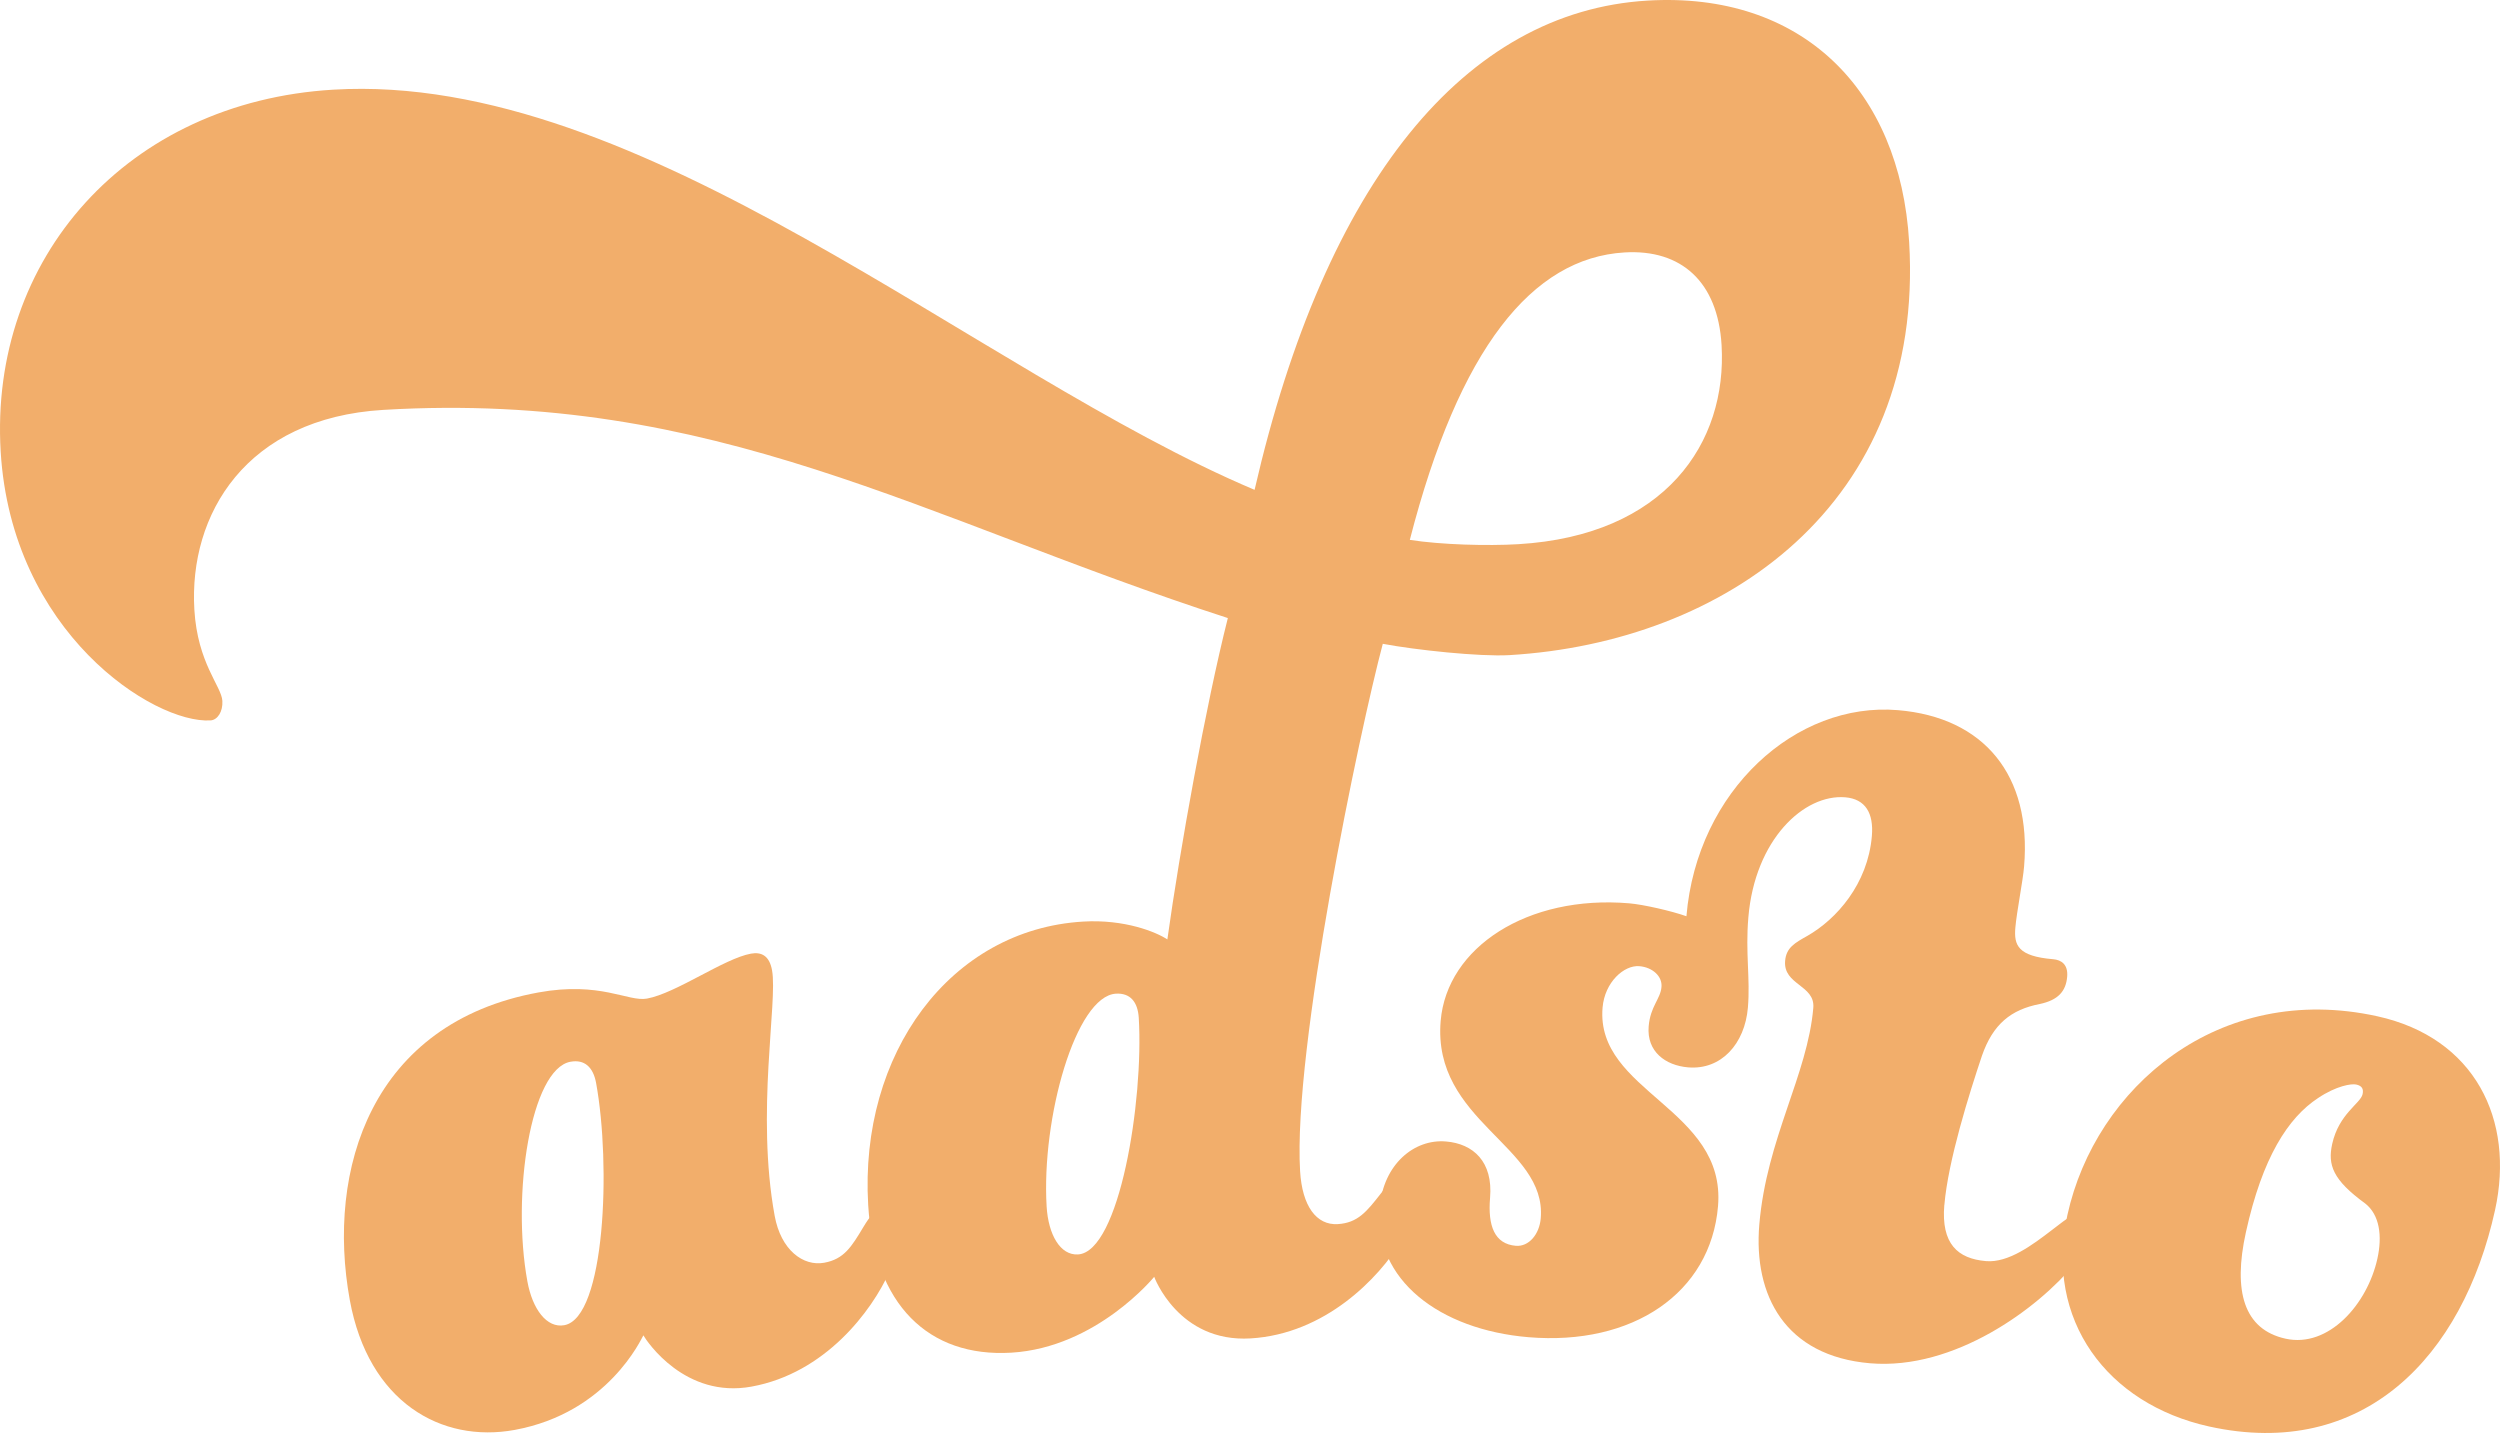
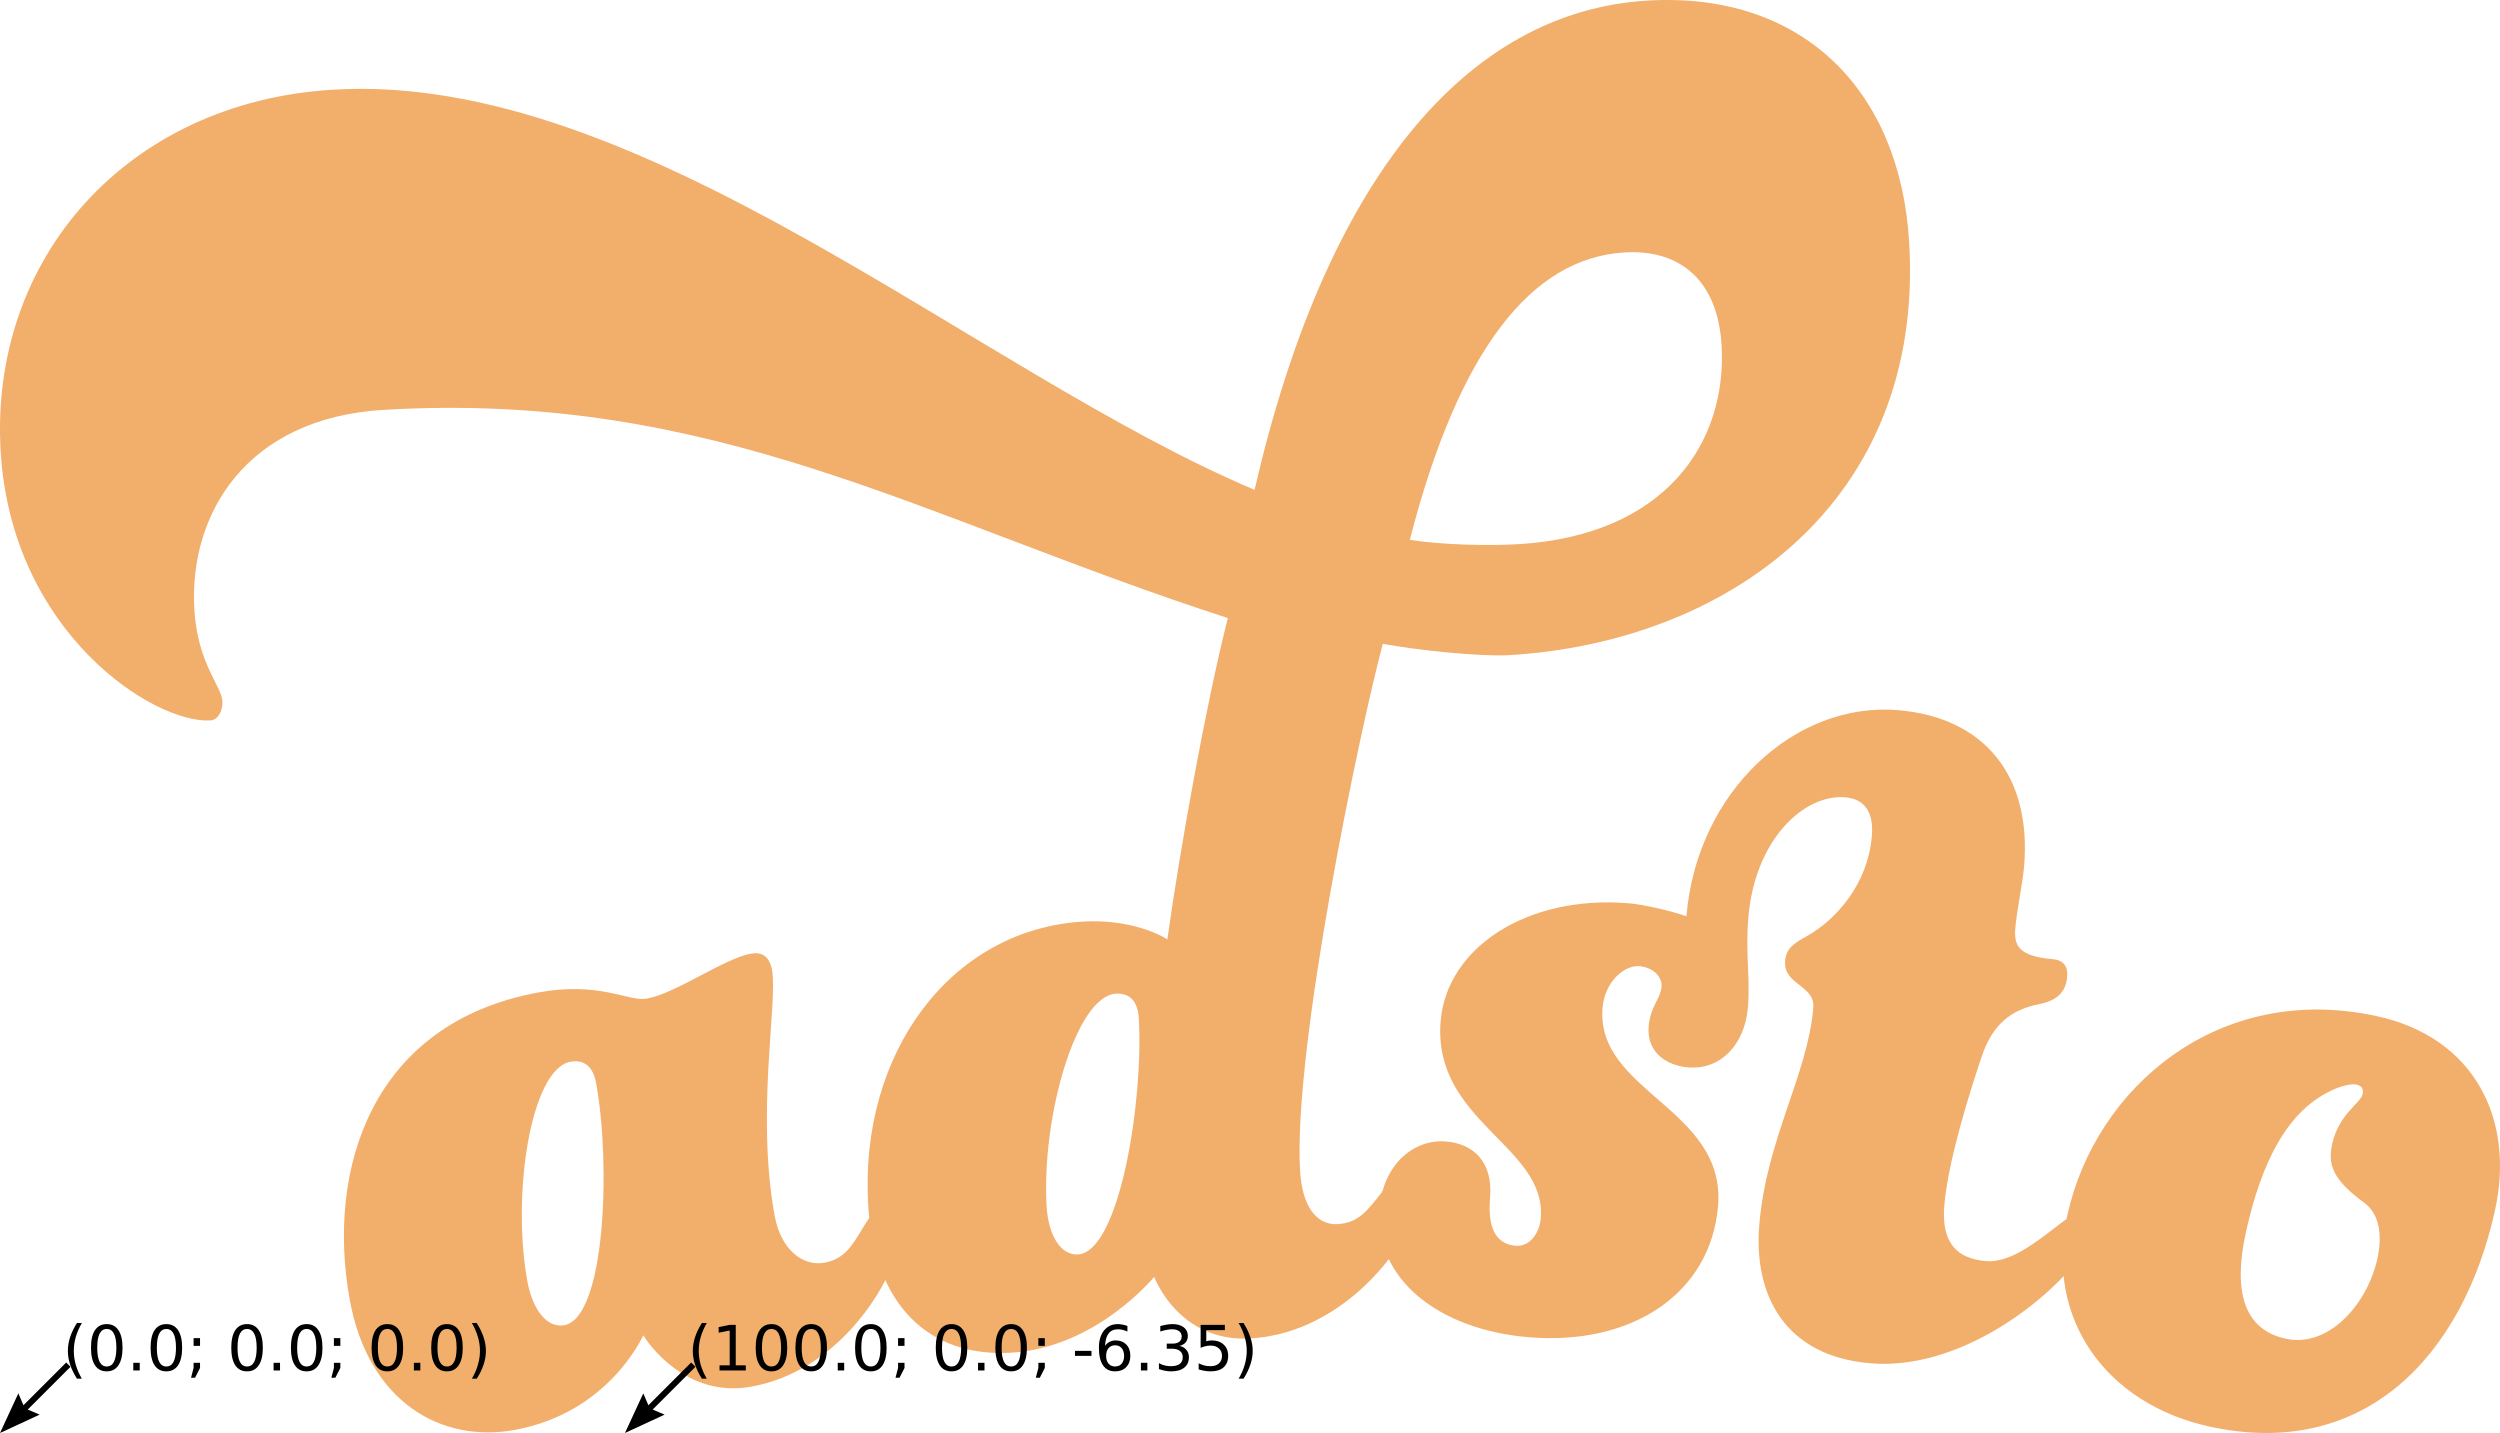
<svg xmlns="http://www.w3.org/2000/svg" id="a" data-name="Layer 2" viewBox="0 0 400.035 229.299" version="1.1" width="400.035" height="229.299">
  <defs id="defs826">
    <style id="style824">
      .c {
        fill: #f2ae6b;
        stroke-width: 0px;
      }
    </style>
    <marker id="CheckToolsAndOPMarker" orient="auto" refX="-4" refY="-1.687" style="overflow:visible">
      <path d="m 4.589,-1.687 v 0 L 9.178,0 c -0.733,-0.996 -0.729,-2.359 0,-3.375" style="fill:#000044;fill-rule:evenodd;stroke:none" id="path1307" />
    </marker>
    <marker id="DrawCurveMarker" orient="auto" refX="-4" refY="-1.687" style="overflow:visible">
      <path d="m 4.589,-1.687 v 0 L 9.178,0 c -0.733,-0.996 -0.729,-2.359 0,-3.375" style="fill:#000044;fill-rule:evenodd;stroke:none" id="path1310" />
    </marker>
    <marker id="DrawCurveMarker_r" orient="auto" refX="4" refY="-1.687" style="overflow:visible">
      <path d="m -4.589,-1.687 v 0 L -9.178,0 c 0.733,-0.996 0.729,-2.359 0,-3.375" style="fill:#000044;fill-rule:evenodd;stroke:none" id="path1313" />
    </marker>
    <marker id="InOutPathMarker" orient="auto" refX="-4" refY="-1.687" style="overflow:visible">
      <path d="m 4.589,-1.687 v 0 L 9.178,0 c -0.733,-0.996 -0.729,-2.359 0,-3.375" style="fill:#0072a7;fill-rule:evenodd;stroke:none" id="path1316" />
    </marker>
  </defs>
-   <g id="layer1" style="display:inline" transform="translate(-92.26204,-9.586818)">
+   <g id="layer1" style="display:inline" transform="translate(-92.262,-9.58682)">
    <g id="b" data-name="toad3" transform="translate(-0.389971,-0.772997)">
      <g id="g844" transform="matrix(0.927912,0,0,0.927912,23.6951,10.3619)">
        <path class="c" d="m 203.93,239.11 c -11.47,2.1 -18.06,-7.77 -18.67,-8.84 -0.32,0.53 -6.09,13.36 -22.19,16.31 -12.68,2.32 -25.22,-4.82 -28.43,-22.37 -4.12,-22.57 3.75,-47.81 32.53,-53.07 10.67,-1.95 15.49,1.65 18.71,1.06 5.03,-0.92 13.3,-6.91 17.93,-7.75 1.81,-0.33 3.19,0.36 3.64,2.87 1,5.47 -2.8,24.54 0.45,42.33 1.08,5.93 4.93,8.76 8.55,8.1 3.42,-0.62 4.7,-2.74 6.77,-6.19 1.12,-1.85 1.8,-2.68 3.01,-2.91 1.81,-0.33 3.15,1.31 3.4,2.68 0.46,2.51 -0.42,4.55 -1.89,7.88 -3.1,6.93 -11.14,17.59 -23.82,19.9 z m -31.24,-56.02 c -6.84,1.25 -10.18,22.83 -7.43,37.88 0.87,4.79 3.35,8.11 6.37,7.55 7.05,-1.29 8.06,-27.63 5.48,-41.76 -0.5,-2.74 -2,-4.11 -4.41,-3.67 v 0 z" id="path832" />
        <path class="c" d="m 298.51,201.96 c 0.36,6.02 2.81,9.35 6.49,9.13 3.47,-0.21 5,-2.16 7.47,-5.32 1.33,-1.71 2.11,-2.45 3.33,-2.52 1.84,-0.11 2.97,1.68 3.05,3.07 0.15,2.54 -0.96,4.47 -2.83,7.6 -3.92,6.5 -13.18,16.11 -26.05,16.88 -12.46,0.74 -16.62,-10.62 -16.62,-10.62 0,0 -9.93,12.2 -24.64,13.08 -14.3,0.85 -23.66,-8.34 -24.68,-25.46 -1.56,-26.14 14.18,-47.52 37.06,-48.88 7.15,-0.43 12.61,1.8 14.53,3.08 2.15,-15.45 6.61,-40.33 10.43,-55.42 -52.67,-17.06 -88.44,-39.31 -145.63,-35.9 -23.69,1.41 -33.57,18.02 -32.59,34.45 0.55,9.25 4.68,13.19 4.83,15.73 0.11,1.85 -0.83,3.3 -2.05,3.37 -9.8,0.58 -34.31,-15.14 -36.18,-46.37 -1.99,-33.32 21.82,-60.28 57.36,-62.4 53.31,-3.18 110.72,48.66 158.87,69.01 12.23,-53.19 36.31,-82.49 67.76,-84.37 26.55,-1.58 43.55,15.28 45.12,41.66 2.7,45.35 -31.96,69.01 -68.93,71.21 -5.11,0.3 -16.25,-0.89 -21.84,-1.95 -4.02,15.1 -15.51,69.88 -14.26,90.94 z m -31.75,-30.61 c -6.94,0.41 -12.87,21.43 -11.96,36.7 0.29,4.86 2.35,8.45 5.41,8.27 7.15,-0.43 11.34,-26.45 10.48,-40.79 -0.17,-2.78 -1.49,-4.32 -3.94,-4.18 z M 317.44,93.1 c 5.38,0.84 13.39,1.06 18.7,0.74 25.33,-1.51 36.06,-17.47 35.05,-34.36 -0.65,-10.87 -6.93,-16.54 -16.74,-15.95 -15.93,0.95 -28.53,16.56 -37.02,49.57 v 0 z" id="path834" />
        <path class="c" d="m 409.6,207.79 c -0.56,6.7 2.3,9.26 7.19,9.68 3.87,0.33 8.04,-2.81 11.33,-5.33 1.97,-1.46 3.31,-2.75 4.54,-2.64 1.63,0.14 2.53,1.61 2.42,2.99 -0.12,1.39 -1.09,3.17 -2.91,5.34 -6.41,7.83 -20.86,18.48 -35.34,17.26 -14.68,-1.24 -20.17,-11.7 -19.13,-23.94 1.25,-14.78 8.33,-25.81 9.31,-37.36 0.33,-3.93 -5.21,-3.93 -4.86,-8.09 0.19,-2.31 1.7,-3.11 3.86,-4.33 4.96,-2.84 10.4,-8.89 11.1,-17.21 0.33,-3.93 -1.11,-6.37 -4.57,-6.67 -7.14,-0.6 -15.6,7.29 -16.73,20.69 -0.53,6.24 0.35,10.5 -0.08,15.58 -0.53,6.24 -4.6,10.78 -10.31,10.3 -3.88,-0.33 -7.17,-2.7 -6.8,-7.08 0.29,-3.46 2.04,-4.71 2.21,-6.79 0.16,-1.85 -1.56,-3.39 -3.81,-3.58 -2.65,-0.22 -5.98,2.75 -6.35,7.14 -1.23,14.55 21.33,17.38 19.91,34.24 -1.26,15.01 -14.76,24.11 -32.71,22.6 -15.29,-1.29 -26.68,-9.92 -25.63,-22.39 0.62,-7.39 5.92,-11.83 11.43,-11.36 4.69,0.39 8.13,3.47 7.6,9.71 -0.41,4.85 0.77,7.97 4.44,8.28 2.24,0.19 4.07,-1.98 4.3,-4.75 1.05,-12.47 -18.72,-16.69 -17.26,-34.02 1.07,-12.7 14.98,-21.77 32.51,-20.29 2.45,0.21 7.28,1.31 9.87,2.23 1.83,-21.71 18.93,-37.02 36.47,-35.54 14.88,1.25 23.08,11.25 21.76,26.95 -0.21,2.54 -1.27,7.8 -1.51,10.57 -0.25,3 0.41,4.92 6.52,5.43 1.43,0.12 2.59,0.92 2.42,3 -0.21,2.54 -1.57,4.05 -4.71,4.72 -5.01,0.97 -8.1,3.5 -9.99,8.93 -2.2,6.56 -5.84,18.12 -6.48,25.74 h -0.01 z" id="path836" />
        <path class="c" d="m 504.57,208.68 c -5.59,25.35 -22.72,43.17 -49.3,37.31 -17.58,-3.88 -28.43,-18.37 -24.44,-36.48 4.84,-21.95 26.07,-40.29 53.45,-34.26 16.79,3.7 23.73,17.81 20.29,33.43 z m -22.38,-1.14 c -5.6,-4.08 -6.5,-6.65 -5.7,-10.27 1.15,-5.21 4.89,-6.99 5.24,-8.58 0.2,-0.91 -0.1,-1.45 -1.1,-1.67 -0.8,-0.18 -3.4,0.2 -6.59,2.34 -5.14,3.38 -9.59,10.23 -12.43,23.13 -2.25,10.19 -0.35,16.78 6.85,18.36 7.39,1.63 14.09,-5.91 15.83,-13.83 0.85,-3.85 0.4,-7.51 -2.1,-9.48 z" id="path838" />
      </g>
    </g>
    <g gcodetools="Gcodetools tool definition" transform="translate(112.548,272.6929)" id="g1029">
      <path gcodetools="Gcodetools tool background" style="fill-opacity:0.5;stroke:#444444" d="M -20,-20 H 380 V 155 H -20 Z" id="path947" />
      <g gcodetools="Gcodetools tool parameter" id="g957">
        <text x="0" y="0" style="font-style:normal;font-variant:normal;font-weight:normal;font-stretch:normal;font-size:20px;font-family:'DejaVu Sans';fill:#000000;fill-opacity:1;stroke:none" gcodetools="Gcodetools tool definition field name" xml:space="preserve" id="text951">
          <tspan x="0" y="0" id="tspan949">name</tspan>
        </text>
        <text x="150" y="0" style="font-style:normal;font-variant:normal;font-weight:normal;font-stretch:normal;font-size:20px;font-family:'DejaVu Sans';fill:#000000;fill-opacity:1;stroke:none" gcodetools="Gcodetools tool definition field value" xml:space="preserve" id="text955">
          <tspan x="150" y="0" id="tspan953">Cylindrical cutter</tspan>
        </text>
      </g>
      <g gcodetools="Gcodetools tool parameter" id="g967">
        <text x="0" y="20" style="font-style:normal;font-variant:normal;font-weight:normal;font-stretch:normal;font-size:10px;font-family:'DejaVu Sans';fill:#000000;fill-opacity:1;stroke:none" gcodetools="Gcodetools tool definition field name" xml:space="preserve" id="text961">
          <tspan x="0" y="20" id="tspan959">id</tspan>
        </text>
        <text x="150" y="20" style="font-style:normal;font-variant:normal;font-weight:normal;font-stretch:normal;font-size:10px;font-family:'DejaVu Sans';fill:#000000;fill-opacity:1;stroke:none" gcodetools="Gcodetools tool definition field value" xml:space="preserve" id="text965">
          <tspan x="150" y="20" id="tspan963">Cylindrical cutter 0001</tspan>
        </text>
      </g>
      <g gcodetools="Gcodetools tool parameter" id="g977">
        <text x="0" y="35" style="font-style:normal;font-variant:normal;font-weight:normal;font-stretch:normal;font-size:10px;font-family:'DejaVu Sans';fill:#000000;fill-opacity:1;stroke:none" gcodetools="Gcodetools tool definition field name" xml:space="preserve" id="text971">
          <tspan x="0" y="35" id="tspan969">diameter</tspan>
        </text>
        <text x="150" y="35" style="font-style:normal;font-variant:normal;font-weight:normal;font-stretch:normal;font-size:10px;font-family:'DejaVu Sans';fill:#000000;fill-opacity:1;stroke:none" gcodetools="Gcodetools tool definition field value" xml:space="preserve" id="text975">
          <tspan x="150" y="35" id="tspan973">3.175</tspan>
        </text>
      </g>
      <g gcodetools="Gcodetools tool parameter" id="g987">
        <text x="0" y="50" style="font-style:normal;font-variant:normal;font-weight:normal;font-stretch:normal;font-size:10px;font-family:'DejaVu Sans';fill:#000000;fill-opacity:1;stroke:none" gcodetools="Gcodetools tool definition field name" xml:space="preserve" id="text981">
          <tspan x="0" y="50" id="tspan979">feed</tspan>
        </text>
        <text x="150" y="50" style="font-style:normal;font-variant:normal;font-weight:normal;font-stretch:normal;font-size:10px;font-family:'DejaVu Sans';fill:#000000;fill-opacity:1;stroke:none" gcodetools="Gcodetools tool definition field value" xml:space="preserve" id="text985">
          <tspan x="150" y="50" id="tspan983">200</tspan>
        </text>
      </g>
      <g gcodetools="Gcodetools tool parameter" id="g997">
        <text x="0" y="65" style="font-style:normal;font-variant:normal;font-weight:normal;font-stretch:normal;font-size:10px;font-family:'DejaVu Sans';fill:#000000;fill-opacity:1;stroke:none" gcodetools="Gcodetools tool definition field name" xml:space="preserve" id="text991">
          <tspan x="0" y="65" id="tspan989">penetration angle</tspan>
        </text>
        <text x="150" y="65" style="font-style:normal;font-variant:normal;font-weight:normal;font-stretch:normal;font-size:10px;font-family:'DejaVu Sans';fill:#000000;fill-opacity:1;stroke:none" gcodetools="Gcodetools tool definition field value" xml:space="preserve" id="text995">
          <tspan x="150" y="65" id="tspan993">90</tspan>
        </text>
      </g>
      <g gcodetools="Gcodetools tool parameter" id="g1007">
        <text x="0" y="80" style="font-style:normal;font-variant:normal;font-weight:normal;font-stretch:normal;font-size:10px;font-family:'DejaVu Sans';fill:#000000;fill-opacity:1;stroke:none" gcodetools="Gcodetools tool definition field name" xml:space="preserve" id="text1001">
          <tspan x="0" y="80" id="tspan999">penetration feed</tspan>
        </text>
        <text x="150" y="80" style="font-style:normal;font-variant:normal;font-weight:normal;font-stretch:normal;font-size:10px;font-family:'DejaVu Sans';fill:#000000;fill-opacity:1;stroke:none" gcodetools="Gcodetools tool definition field value" xml:space="preserve" id="text1005">
          <tspan x="150" y="80" id="tspan1003">100</tspan>
        </text>
      </g>
      <g gcodetools="Gcodetools tool parameter" id="g1017">
        <text x="0" y="95" style="font-style:normal;font-variant:normal;font-weight:normal;font-stretch:normal;font-size:10px;font-family:'DejaVu Sans';fill:#000000;fill-opacity:1;stroke:none" gcodetools="Gcodetools tool definition field name" xml:space="preserve" id="text1011">
          <tspan x="0" y="95" id="tspan1009">depth step</tspan>
        </text>
        <text x="150" y="95" style="font-style:normal;font-variant:normal;font-weight:normal;font-stretch:normal;font-size:10px;font-family:'DejaVu Sans';fill:#000000;fill-opacity:1;stroke:none" gcodetools="Gcodetools tool definition field value" xml:space="preserve" id="text1015">
          <tspan x="150" y="95" id="tspan1013">1</tspan>
        </text>
      </g>
      <g gcodetools="Gcodetools tool parameter" id="g1027">
        <text x="0" y="110" style="font-style:normal;font-variant:normal;font-weight:normal;font-stretch:normal;font-size:10px;font-family:'DejaVu Sans';fill:#000000;fill-opacity:1;stroke:none" gcodetools="Gcodetools tool definition field name" xml:space="preserve" id="text1021">
          <tspan x="0" y="110" id="tspan1019">tool change gcode</tspan>
        </text>
        <text x="150" y="110" style="font-style:normal;font-variant:normal;font-weight:normal;font-stretch:normal;font-size:10px;font-family:'DejaVu Sans';fill:#000000;fill-opacity:1;stroke:none" gcodetools="Gcodetools tool definition field value" xml:space="preserve" id="text1025">
          <tspan x="150" y="110" id="tspan1023">(None)</tspan>
        </text>
      </g>
    </g>
    <g gcodetools="Preview group" id="g2078" />
    <g gcodetools="Preview group" id="g2080" />
    <g gcodetools="Preview group" id="g2082" />
    <g gcodetools="Preview group" id="g2084" />
    <g gcodetools="Preview group" id="g2086" />
    <g gcodetools="Preview group" id="g2088" />
    <g gcodetools="Preview group" id="g2090" />
    <g gcodetools="Preview group" id="g2092" />
    <g gcodetools="Preview group" id="g2094" />
    <g gcodetools="Preview group" id="g2096" />
    <g gcodetools="Preview group" id="g2098" />
    <g gcodetools="Preview group" id="g2100" />
    <g gcodetools="Preview group" id="g2102" />
    <g gcodetools="Preview group" id="g10128" />
    <g gcodetools="Preview group" id="g10130" />
    <g gcodetools="Preview group" id="g10132" />
    <g gcodetools="Preview group" id="g10134" />
    <g gcodetools="Preview group" id="g10136" />
    <g gcodetools="Preview group" id="g10138" />
    <g gcodetools="Preview group" id="g10140" />
    <g gcodetools="Preview group" id="g10142" />
    <g gcodetools="Preview group" id="g10144" />
    <g gcodetools="Preview group" id="g10146" />
    <g gcodetools="Preview group" id="g10148" />
    <g gcodetools="Preview group" id="g10150" />
    <g gcodetools="Preview group" id="g10152" />
    <g gcodetools="Preview group" id="g20445" />
    <g gcodetools="Preview group" id="g20447" />
    <g gcodetools="Preview group" id="g20449" />
    <g gcodetools="Preview group" id="g20451" />
    <g gcodetools="Preview group" id="g20453" />
    <g gcodetools="Preview group" id="g20455" />
    <g gcodetools="Preview group" id="g20457" />
    <g gcodetools="Preview group" id="g20459" />
    <g gcodetools="Preview group" id="g20461" />
    <g gcodetools="Preview group" id="g20463" />
    <g gcodetools="Preview group" id="g20465" />
    <g gcodetools="Preview group" id="g20467" />
    <g gcodetools="Preview group" id="g20469" />
    <g gcodetools="Preview group" id="g28462" />
    <g gcodetools="Preview group" id="g28464" />
    <g gcodetools="Preview group" id="g28466" />
    <g gcodetools="Preview group" id="g28468" />
    <g gcodetools="Preview group" id="g28470" />
    <g gcodetools="Preview group" id="g28472" />
    <g gcodetools="Preview group" id="g28474" />
    <g gcodetools="Preview group" id="g28476" />
    <g gcodetools="Preview group" id="g28478" />
    <g gcodetools="Preview group" id="g28480" />
    <g gcodetools="Preview group" id="g28482" />
    <g gcodetools="Preview group" id="g28484" />
    <g gcodetools="Preview group" id="g28486" />
+     <g gcodetools="Gcodetools orientation group" transform="translate(92.262,9.58682)" id="g75186">
+       <g gcodetools="Gcodetools orientation point (2 points)" id="g75176">
+         <path style="fill:#000000;stroke:none" gcodetools="Gcodetools orientation point arrow" d="m 0,229.299 2.938,-6.344 0.812,1.906 6.844,-6.844 v 0 l 0.688,0.688 -6.844,6.844 1.906,0.812 z" id="path75170" />
+         <text x="10" y="219.299" style="font-style:normal;font-variant:normal;font-weight:normal;font-stretch:normal;font-size:10px;font-family:'DejaVu Sans';fill:#000000;fill-opacity:1;stroke:none" gcodetools="Gcodetools orientation point text" xml:space="preserve" id="text75174">
+           <tspan x="10" y="219.299" id="tspan75172">(0.0; 0.0; 0.0)</tspan>
+         </text>
+       </g>
+       <g gcodetools="Gcodetools orientation point (2 points)" id="g75184">
+         <path style="fill:#000000;stroke:none" gcodetools="Gcodetools orientation point arrow" d="m 100,229.299 2.938,-6.344 0.812,1.906 6.844,-6.844 v 0 l 0.688,0.688 -6.844,6.844 1.906,0.812 z" id="path75178" />
+         <text x="110" y="219.299" style="font-style:normal;font-variant:normal;font-weight:normal;font-stretch:normal;font-size:10px;font-family:'DejaVu Sans';fill:#000000;fill-opacity:1;stroke:none" gcodetools="Gcodetools orientation point text" xml:space="preserve" id="text75182">
+           <tspan x="110" y="219.299" id="tspan75180">(100.0; 0.0; -6.35)</tspan>
+         </text>
+       </g>
+     </g>
  </g>
  <g id="g2105" transform="translate(-92.26204,-9.586818)" />
  <g id="g10156" transform="translate(-92.26204,-9.586818)" />
  <g id="g20474" transform="translate(-92.26204,-9.586818)" />
  <g id="g28492" transform="translate(-92.26204,-9.586818)" />
</svg>
